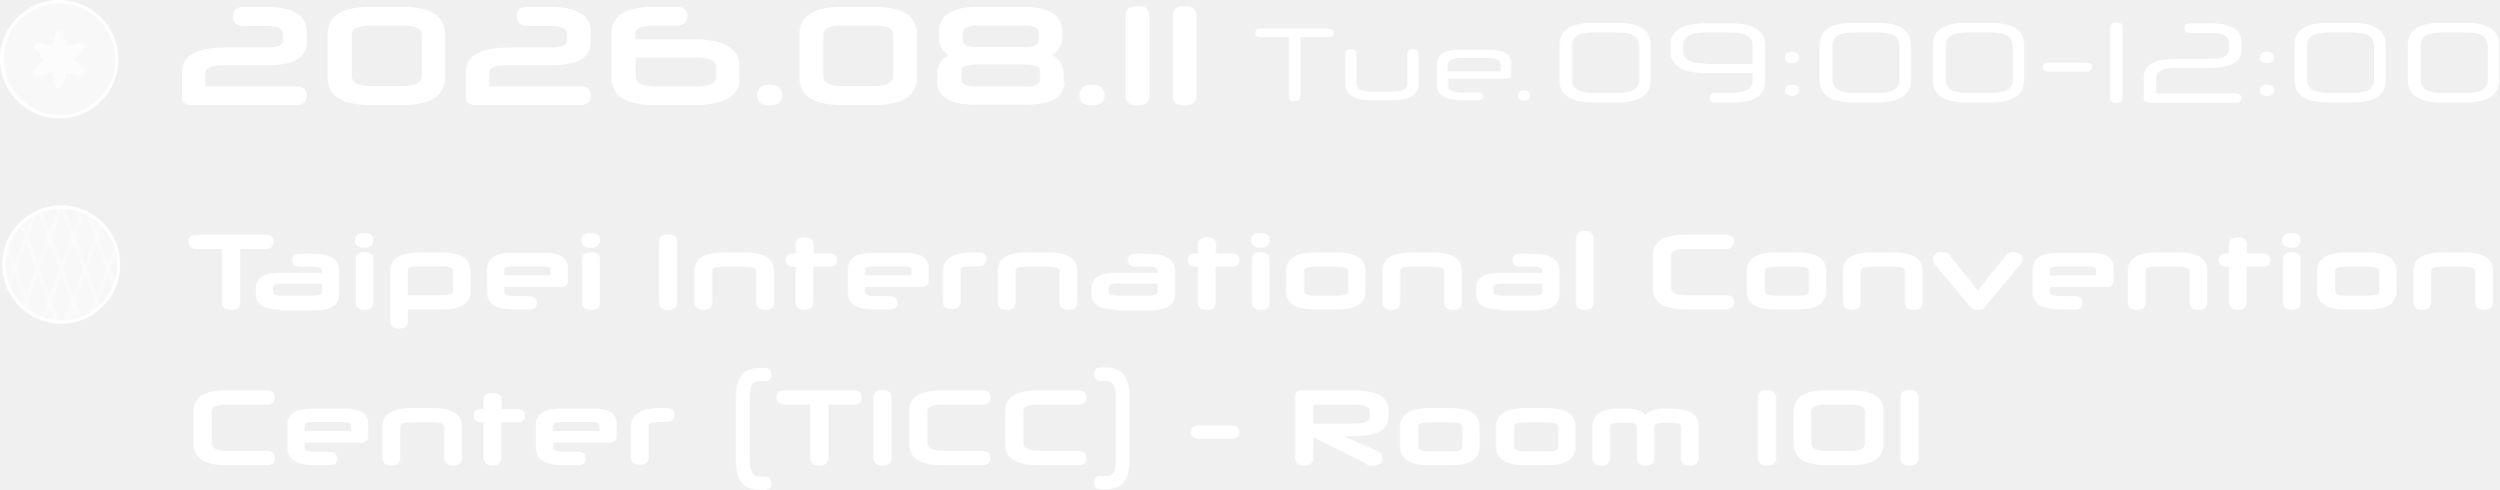
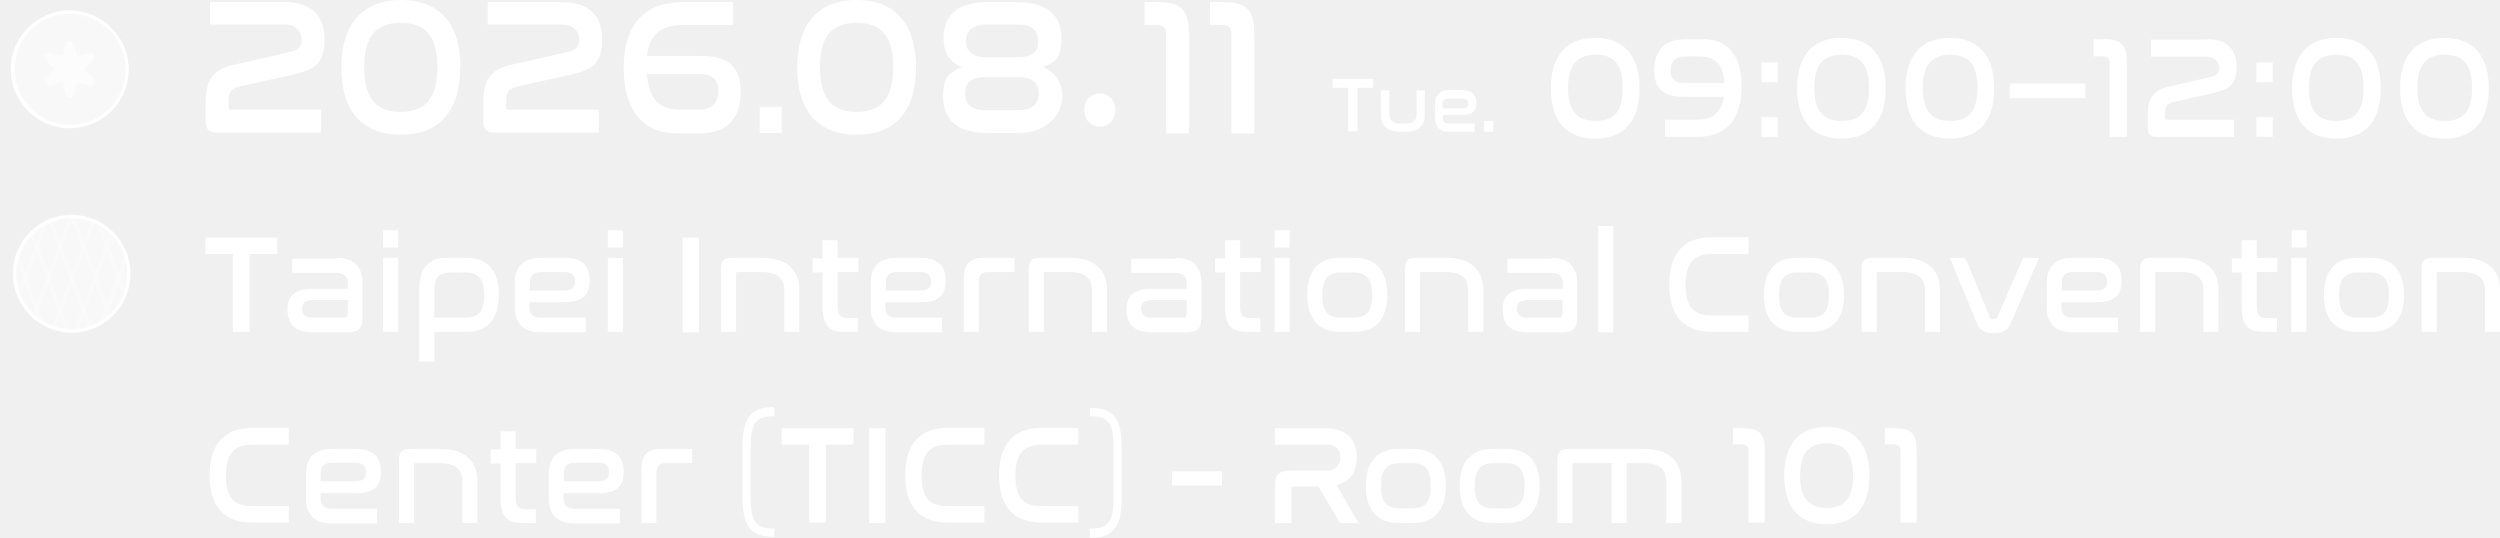
- <svg xmlns="http://www.w3.org/2000/svg" id="_圖層_1" version="1.1" viewBox="0 0 578.3 113.3">
+ <svg xmlns="http://www.w3.org/2000/svg" id="_圖層_1" version="1.1" viewBox="0 0 580.8 124.9">
  <defs>
    <style>
      .st0 {
        fill: none;
      }

      .st1, .st2, .st3 {
-         isolation: isolate;
-       }
- 
-       .st4, .st2, .st3 {
        fill: #fff;
      }

-       .st5, .st3 {
+       .st4, .st3 {
        opacity: .5;
      }

-       .st6 {
+       .st5 {
        clip-path: url(#clippath);
      }

      .st2 {
        opacity: .6;
      }
+ 
+       .st2, .st3 {
+         isolation: isolate;
+       }
    </style>
    <clipPath id="clippath">
-       <path class="st0" d="M14.1,74.9c-7.5,0-13.7-6.1-13.7-13.7s6.1-13.7,13.7-13.7,13.7,6.1,13.7,13.7-6.1,13.7-13.7,13.7Z" />
+       <path class="st0" d="M16.6,77.3c-7.5,0-13.7-6.1-13.7-13.7s6.1-13.7,13.7-13.7,13.7,6.1,13.7,13.7-6.1,13.7-13.7,13.7Z" />
    </clipPath>
  </defs>
-   <path class="st3" d="M13.7,26.9c7.3,0,13.3-5.9,13.3-13.3S21,.4,13.7.4.4,6.3.4,13.7s5.9,13.3,13.3,13.3h0Z" />
-   <path class="st4" d="M13.7,27.4C6.2,27.4,0,21.3,0,13.7S6.3,0,13.7,0s13.7,6.1,13.7,13.7-6.1,13.7-13.7,13.7ZM13.7.8C6.6.8.9,6.6.9,13.7s5.8,12.9,12.9,12.9,12.9-5.8,12.9-12.9S20.8.8,13.7.8Z" />
-   <path class="st3" d="M14.6,7.7l.8,2.9,3-.7c.9-.2,1.6.9.9,1.6l-2.1,2.2,2.1,2.2c.7.7,0,1.8-.9,1.6l-3-.7-.8,2.9c-.3.9-1.6.9-1.8,0l-.8-2.9-3,.7c-.9.2-1.6-.9-.9-1.6l2.1-2.2-2.1-2.2c-.7-.7,0-1.8.9-1.6l3,.7.8-2.9c.3-.9,1.6-.9,1.8,0Z" />
-   <g class="st1">
-     <path class="st4" d="M44.5,24.3c-1.6,0-2.4-.6-2.4-1.7v-5.9c0-3.8,3.3-5.7,10-5.7h9.7c2.5,0,3.7-.6,3.7-1.6v-1.6c0-1.2-1.3-1.8-4-1.8h-5.1c-1.6,0-2.5-.7-2.5-2.2s.8-2.2,2.5-2.2h5.1c6.3,0,9.5,1.9,9.5,5.8v2.4c0,3.6-3.1,5.3-9.4,5.3h-10.2c-2.6,0-3.9.6-3.9,1.9v2.7c0,.2,0,.3.3.3h20.7c1.7,0,2.5.7,2.5,2.1s-.8,2.2-2.5,2.2h-24.2.2Z" />
-     <path class="st4" d="M85.8,24.3c-6.7,0-10-2.1-10-6.4V7.9c0-4.2,3.3-6.3,9.8-6.3h7.6c6.5,0,9.8,2.1,9.8,6.3v10c0,4.3-3.3,6.4-10,6.4h-7.3,0ZM97.6,8c0-1.4-1.4-2.1-4.4-2.1h-7.4c-2.9,0-4.4.7-4.4,2.1v9.6c0,1.5,1.5,2.3,4.4,2.3h7.4c2.9,0,4.4-.8,4.4-2.3v-9.6Z" />
-     <path class="st4" d="M110.2,24.3c-1.6,0-2.4-.6-2.4-1.7v-5.9c0-3.8,3.3-5.7,10-5.7h9.7c2.5,0,3.7-.6,3.7-1.6v-1.6c0-1.2-1.3-1.8-4-1.8h-5.1c-1.6,0-2.5-.7-2.5-2.2s.8-2.2,2.5-2.2h5.1c6.3,0,9.5,1.9,9.5,5.8v2.4c0,3.6-3.1,5.3-9.4,5.3h-10.2c-2.6,0-3.9.6-3.9,1.9v2.7c0,.2,0,.3.3.3h20.7c1.7,0,2.5.7,2.5,2.1s-.8,2.2-2.5,2.2h-24.2.2,0Z" />
-     <path class="st4" d="M171.2,18c0,4.2-3.5,6.3-10.6,6.3h-9.1c-6.7,0-10-2.1-10-6.4V7.7c0-4.1,3.3-6.1,9.8-6.1h5.3c1.6,0,2.5.7,2.5,2.1s-.9,2.2-2.5,2.2h-5.2c-2.9,0-4.4.7-4.4,1.9v1.3h13.5c7.1,0,10.6,2.1,10.6,6.2v2.6h0ZM147.1,13.4v4.3c0,1.5,1.6,2.3,4.9,2.3h9c3.2,0,4.7-.8,4.7-2.2v-2.3c0-1.4-1.6-2.2-4.8-2.2h-13.8,0Z" />
-     <path class="st4" d="M178.1,24.4c-1.9,0-2.9-.8-2.9-2.4s1-2.4,2.9-2.4,2.9.8,2.9,2.4-1,2.4-3,2.4h.1Z" />
-     <path class="st4" d="M195,24.3c-6.7,0-10-2.1-10-6.4V7.9c0-4.2,3.3-6.3,9.8-6.3h7.6c6.5,0,9.8,2.1,9.8,6.3v10c0,4.3-3.3,6.4-10,6.4h-7.3,0ZM206.7,8c0-1.4-1.4-2.1-4.4-2.1h-7.4c-2.9,0-4.4.7-4.4,2.1v9.6c0,1.5,1.5,2.3,4.4,2.3h7.4c2.9,0,4.4-.8,4.4-2.3v-9.6Z" />
-     <path class="st4" d="M246.3,19c0,3.5-2.9,5.2-8.8,5.2h-11.8c-5.8,0-8.8-1.7-8.8-5.2v-2.3c0-1.6.9-3,2.6-4-1.5-.9-2.2-2.2-2.2-3.7v-1.7c0-3.8,3-5.7,9-5.7h10.5c6,0,9,1.9,9,5.7v1.7c0,1.5-.8,2.7-2.3,3.7,1.7,1,2.6,2.4,2.6,4v2.3h.2ZM240.7,16.5c0-1.1-1.1-1.6-3.4-1.6h-11.4c-2.3,0-3.4.5-3.4,1.6v1.9c0,1,1.1,1.6,3.4,1.6h11.4c2.3,0,3.4-.5,3.4-1.6v-1.9ZM240.4,7.6c0-1.1-1.1-1.7-3.4-1.7h-10.8c-2.3,0-3.4.6-3.4,1.7v1.7c0,1,1.1,1.6,3.3,1.6h11c2.2,0,3.3-.5,3.3-1.6v-1.7h0Z" />
-     <path class="st4" d="M252.7,24.4c-1.9,0-2.9-.8-2.9-2.4s1-2.4,2.9-2.4,2.9.8,2.9,2.4-1,2.4-3,2.4h0Z" />
-     <path class="st4" d="M260.5,3.7c0-1.5.9-2.3,2.8-2.3s2.7.8,2.7,2.3v18.4c0,1.5-.9,2.3-2.8,2.3s-2.7-.8-2.7-2.3V3.7Z" />
-     <path class="st4" d="M271.4,3.7c0-1.5.9-2.3,2.8-2.3s2.7.8,2.7,2.3v18.4c0,1.5-.9,2.3-2.8,2.3s-2.7-.8-2.7-2.3V3.7Z" />
-   </g>
-   <g class="st1">
-     <path class="st4" d="M368.7,23.7c-5.2,0-7.8-1.7-7.8-5.1v-8.2c0-3.4,2.5-5.1,7.6-5.1h5.9c5.1,0,7.6,1.7,7.6,5.1v8.2c0,3.4-2.6,5.1-7.8,5.1h-5.6,0ZM379.2,10.4c0-2-1.6-2.9-4.8-2.9h-5.8c-3.2,0-4.8,1-4.8,2.9v8.1c0,2,1.6,3,4.9,3h5.7c3.3,0,4.9-1,4.9-3v-8.1h-.1Z" />
-     <path class="st4" d="M396.9,23.7c-.8,0-1.3-.4-1.3-1.1s.5-1.1,1.3-1.1h3.8c3.2,0,4.9-1,4.9-2.8v-1.8h-10.8c-5.5,0-8.2-1.7-8.2-5v-1.5c0-3.4,2.7-5,8.2-5h5.8c5.2,0,7.9,1.7,7.9,5.2v8.2c0,3.3-2.6,4.9-7.7,4.9h-3.9,0ZM394.7,14.8h10.9v-4.2c0-2.1-1.7-3.1-5.1-3.1h-5.8c-3.5,0-5.2,1-5.2,2.9v1.4c0,2,1.8,2.9,5.3,2.9h0Z" />
-     <path class="st4" d="M414.7,14.6c-1,0-1.6-.4-1.6-1.3s.5-1.3,1.6-1.3,1.6.4,1.6,1.3-.5,1.3-1.6,1.3ZM414.7,22.2c-1,0-1.6-.4-1.6-1.3s.5-1.3,1.6-1.3,1.6.4,1.6,1.3-.5,1.3-1.6,1.3Z" />
-     <path class="st4" d="M428.9,23.7c-5.2,0-7.8-1.7-7.8-5.1v-8.2c0-3.4,2.5-5.1,7.6-5.1h5.9c5.1,0,7.6,1.7,7.6,5.1v8.2c0,3.4-2.6,5.1-7.8,5.1h-5.6,0ZM439.5,10.4c0-2-1.6-2.9-4.8-2.9h-5.8c-3.2,0-4.8,1-4.8,2.9v8.1c0,2,1.6,3,4.9,3h5.7c3.3,0,4.9-1,4.9-3v-8.1h-.1Z" />
-     <path class="st4" d="M455.1,23.7c-5.2,0-7.8-1.7-7.8-5.1v-8.2c0-3.4,2.5-5.1,7.6-5.1h5.9c5.1,0,7.6,1.7,7.6,5.1v8.2c0,3.4-2.6,5.1-7.8,5.1h-5.6,0ZM465.7,10.4c0-2-1.6-2.9-4.8-2.9h-5.8c-3.2,0-4.8,1-4.8,2.9v8.1c0,2,1.6,3,4.9,3h5.7c3.3,0,4.9-1,4.9-3v-8.1h-.1Z" />
-     <path class="st4" d="M474,16.6c-.8,0-1.3-.4-1.3-1.1s.5-1,1.3-1h8.8c.9,0,1.3.3,1.3,1s-.5,1.1-1.3,1.1h-8.8Z" />
-     <path class="st4" d="M488.3,6.3c0-.7.5-1.1,1.5-1.1s1.4.4,1.4,1.1v16.4c0,.7-.5,1.1-1.5,1.1s-1.4-.4-1.4-1.1V6.3Z" />
-     <path class="st4" d="M497.4,23.7c-.9,0-1.3-.3-1.3-.9v-5c0-2.8,2.5-4.2,7.5-4.2h7.9c2.9,0,4.3-.7,4.3-2.1v-1.7c0-1.5-1.5-2.2-4.4-2.2h-4.6c-.9,0-1.3-.4-1.3-1.1s.5-1.1,1.3-1.1h4.6c4.8,0,7.3,1.4,7.3,4.2v2c0,2.7-2.4,4.1-7.2,4.1h-8.1c-2.9,0-4.4.7-4.4,2.2v3.5c0,.1,0,.2.2.2h18.1c.9,0,1.4.4,1.4,1.1s-.5,1.1-1.4,1.1h-19.9,0Z" />
-     <path class="st4" d="M524.6,14.6c-1,0-1.6-.4-1.6-1.3s.5-1.3,1.6-1.3,1.6.4,1.6,1.3-.5,1.3-1.6,1.3ZM524.6,22.2c-1,0-1.6-.4-1.6-1.3s.5-1.3,1.6-1.3,1.6.4,1.6,1.3-.5,1.3-1.6,1.3Z" />
-     <path class="st4" d="M538.8,23.7c-5.2,0-7.8-1.7-7.8-5.1v-8.2c0-3.4,2.5-5.1,7.6-5.1h5.9c5.1,0,7.6,1.7,7.6,5.1v8.2c0,3.4-2.6,5.1-7.8,5.1h-5.6,0ZM549.3,10.4c0-2-1.6-2.9-4.8-2.9h-5.8c-3.2,0-4.8,1-4.8,2.9v8.1c0,2,1.6,3,4.9,3h5.7c3.3,0,4.9-1,4.9-3v-8.1h-.1Z" />
-     <path class="st4" d="M565,23.7c-5.2,0-7.8-1.7-7.8-5.1v-8.2c0-3.4,2.5-5.1,7.6-5.1h5.9c5.1,0,7.6,1.7,7.6,5.1v8.2c0,3.4-2.6,5.1-7.8,5.1h-5.6,0ZM575.6,10.4c0-2-1.6-2.9-4.8-2.9h-5.8c-3.2,0-4.8,1-4.8,2.9v8.1c0,2,1.6,3,4.9,3h5.7c3.3,0,4.9-1,4.9-3v-8.1h-.1Z" />
-   </g>
-   <g class="st6">
+   <path class="st3" d="M16.2,29.3c7.3,0,13.3-5.9,13.3-13.3S23.5,2.8,16.2,2.8,2.9,8.7,2.9,16.1s5.9,13.3,13.3,13.3h0Z" />
+   <path class="st1" d="M16.2,29.8c-7.5,0-13.7-6.1-13.7-13.7S8.8,2.4,16.2,2.4s13.7,6.1,13.7,13.7-6.1,13.7-13.7,13.7ZM16.2,3.2c-7.1,0-12.8,5.8-12.8,12.9s5.8,12.9,12.9,12.9,12.9-5.8,12.9-12.9S23.3,3.2,16.2,3.2Z" />
+   <path class="st3" d="M17.1,10.1l.8,2.9,3-.7c.9-.2,1.6.9.9,1.6l-2.1,2.2,2.1,2.2c.7.7,0,1.8-.9,1.6l-3-.7-.8,2.9c-.3.9-1.6.9-1.8,0l-.8-2.9-3,.7c-.9.2-1.6-.9-.9-1.6l2.1-2.2-2.1-2.2c-.7-.7,0-1.8.9-1.6l3,.7.8-2.9c.3-.9,1.6-.9,1.8,0Z" />
+   <g class="st5">
    <g>
-       <path class="st3" d="M14.2,74.5c7.3,0,13.3-5.9,13.3-13.3s-5.9-13.3-13.3-13.3S.9,53.8.9,61.2s5.9,13.3,13.3,13.3Z" />
-       <g class="st5">
-         <path class="st2" d="M8.4,47.2l-10.9,29.7.8.3,10.9-29.7s-.8-.3-.8-.3Z" />
-         <path class="st2" d="M13.8,47.2l-10.9,29.7.8.3,10.9-29.7s-.8-.3-.8-.3Z" />
-         <path class="st2" d="M19.3,47.2l-10.9,29.7.8.3,10.9-29.7s-.8-.3-.8-.3Z" />
-         <path class="st2" d="M24.7,47.2l-10.9,29.7.8.3,10.9-29.7s-.8-.3-.8-.3Z" />
-         <path class="st2" d="M30.1,47.2l-10.9,29.7.8.3,10.9-29.7s-.8-.3-.8-.3Z" />
-         <path class="st2" d="M20,47.2l-.8.3,10.9,29.7.8-.3s-10.9-29.7-10.9-29.7Z" />
-         <path class="st2" d="M14.6,47.2l-.8.3,10.9,29.7.8-.3s-10.9-29.7-10.9-29.7Z" />
-         <path class="st2" d="M9.1,47.2l-.8.3,10.9,29.7.8-.3s-10.9-29.7-10.9-29.7Z" />
-         <path class="st2" d="M3.7,47.2l-.8.3,10.9,29.7.8-.3S3.7,47.2,3.7,47.2Z" />
-         <path class="st2" d="M-1.7,47.2l-.8.3,10.9,29.7.8-.3L-1.7,47.2Z" />
+       <path class="st3" d="M16.7,76.9c7.3,0,13.3-5.9,13.3-13.3s-5.9-13.3-13.3-13.3-13.3,5.9-13.3,13.3,5.9,13.3,13.3,13.3Z" />
+       <g class="st4">
+         <path class="st2" d="M10.9,49.6L0,79.3l.8.3,10.9-29.7s-.8-.3-.8-.3Z" />
+         <path class="st2" d="M16.3,49.6l-10.9,29.7.8.3,10.9-29.7s-.8-.3-.8-.3Z" />
+         <path class="st2" d="M21.8,49.6l-10.9,29.7.8.3,10.9-29.7s-.8-.3-.8-.3Z" />
+         <path class="st2" d="M27.2,49.6l-10.9,29.7.8.3,10.9-29.7s-.8-.3-.8-.3Z" />
+         <path class="st2" d="M32.6,49.6l-10.9,29.7.8.3,10.9-29.7s-.8-.3-.8-.3Z" />
+         <path class="st2" d="M22.5,49.6l-.8.3,10.9,29.7.8-.3s-10.9-29.7-10.9-29.7Z" />
+         <path class="st2" d="M17.1,49.6l-.8.3,10.9,29.7.8-.3s-10.9-29.7-10.9-29.7Z" />
+         <path class="st2" d="M11.6,49.6l-.8.3,10.9,29.7.8-.3s-10.9-29.7-10.9-29.7Z" />
+         <path class="st2" d="M6.2,49.6l-.8.3,10.9,29.7.8-.3s-10.9-29.7-10.9-29.7Z" />
+         <path class="st2" d="M.8,49.6l-.8.3,10.9,29.7.8-.3L.8,49.6Z" />
      </g>
-       <path class="st4" d="M14.2,74.9c-7.5,0-13.7-6.1-13.7-13.7s6.1-13.7,13.7-13.7,13.7,6.1,13.7,13.7-6.1,13.7-13.7,13.7ZM14.2,48.3c-7.1,0-12.9,5.8-12.9,12.9s5.8,12.9,12.9,12.9,12.9-5.8,12.9-12.9-5.8-12.9-12.9-12.9Z" />
+       <path class="st1" d="M16.7,77.3c-7.5,0-13.7-6.1-13.7-13.7s6.1-13.7,13.7-13.7,13.7,6.1,13.7,13.7-6.1,13.7-13.7,13.7ZM16.7,50.7c-7.1,0-12.9,5.8-12.9,12.9s5.8,12.9,12.9,12.9,12.9-5.8,12.9-12.9-5.8-12.9-12.9-12.9Z" />
    </g>
  </g>
-   <g class="st1">
-     <g class="st1">
-       <path class="st4" d="M51.3,57.6h-5.8c-1.2,0-1.9-.6-1.9-1.7s.6-1.6,1.9-1.6h15.9c1.3,0,1.9.5,1.9,1.6s-.6,1.7-1.9,1.7h-5.8v12.4c0,1.1-.7,1.7-2.1,1.7s-2.1-.6-2.1-1.7v-12.4Z" />
-       <path class="st4" d="M64.7,71.6c-3.7,0-5.5-1.2-5.5-3.5v-1.5c0-2.3,1.8-3.5,5.5-3.5h9.8v-.5c0-.6-.7-.9-2.2-.9h-2.8c-1.2,0-1.9-.5-1.9-1.5s.6-1.5,1.9-1.5h2.8c4.1,0,6.2,1.3,6.2,4v5.3c0,2.5-1.9,3.8-5.7,3.8h-8.1ZM74.5,67.6v-2h-9.3c-1.3,0-2,.3-2,.8v1.2c0,.5.7.8,2,.8h7.3c1.4,0,2-.3,2-.8Z" />
-       <path class="st4" d="M84.3,57.3c-1.4,0-2.2-.6-2.2-1.7s.7-1.7,2.2-1.7,2.1.6,2.1,1.7-.7,1.7-2.1,1.7ZM82.3,60c0-1.1.7-1.7,2-1.7s2.1.6,2.1,1.7v10c0,1.1-.7,1.7-2,1.7s-2.1-.6-2.1-1.7v-10Z" />
-       <path class="st4" d="M94.4,71.6v2.7c0,1.1-.7,1.7-2.1,1.7s-2-.6-2-1.7v-11.6c0-2.8,2.2-4.3,6.7-4.3h5.2c4.5,0,6.7,1.4,6.7,4.3v4.6c0,2.9-2.2,4.3-6.7,4.3h-7.8ZM94.4,68.3h8c1.6,0,2.4-.3,2.4-1v-4.7c0-.6-.8-1-2.4-1h-5.6c-1.6,0-2.4.3-2.4,1v5.6Z" />
-       <path class="st4" d="M116.7,66.3v1.3c0,.6.8.9,2.3.9h3.3c1.3,0,1.9.5,1.9,1.6s-.6,1.5-1.9,1.5h-3.3c-4.2,0-6.3-1.3-6.3-4v-5.3c0-2.5,1.9-3.8,5.7-3.8h7.5c3.7,0,5.5,1.1,5.5,3.5v3c0,.9-.6,1.4-1.7,1.4h-13.1ZM116.7,63.7h10.5c.2,0,.2,0,.2-.2v-1c0-.6-.6-.9-2-.9h-6.7c-1.3,0-2,.3-2,.9v1.2Z" />
-       <path class="st4" d="M136.7,57.3c-1.4,0-2.2-.6-2.2-1.7s.7-1.7,2.2-1.7,2.1.6,2.1,1.7-.7,1.7-2.1,1.7ZM134.7,60c0-1.1.7-1.7,2-1.7s2.1.6,2.1,1.7v10c0,1.1-.7,1.7-2,1.7s-2.1-.6-2.1-1.7v-10Z" />
-       <path class="st4" d="M152.5,55.9c0-1.1.7-1.7,2.1-1.7s2.1.6,2.1,1.7v14.1c0,1.1-.7,1.7-2.1,1.7s-2.1-.6-2.1-1.7v-14.1Z" />
-       <path class="st4" d="M175,62.7c0-.6-.8-1-2.4-1h-5.4c-1.6,0-2.4.3-2.4,1v7.3c0,1.1-.7,1.7-2,1.7s-2.1-.6-2.1-1.7v-7.3c0-2.9,2.2-4.3,6.7-4.3h5c4.5,0,6.7,1.4,6.7,4.3v7.3c0,1.1-.7,1.7-2,1.7s-2.1-.6-2.1-1.7v-7.3Z" />
-       <path class="st4" d="M188.2,61.7v8.3c0,1.1-.7,1.7-2,1.7s-2.1-.6-2.1-1.7v-8.3h-.4c-1.2,0-1.9-.5-1.9-1.5s.6-1.6,1.9-1.6h.4v-2c0-1.1.7-1.7,2.1-1.7s2.1.6,2.1,1.7v2h3.5c1.2,0,1.9.5,1.9,1.6s-.6,1.5-1.9,1.5h-3.5Z" />
-       <path class="st4" d="M200.2,66.3v1.3c0,.6.8.9,2.3.9h3.3c1.3,0,1.9.5,1.9,1.6s-.6,1.5-1.9,1.5h-3.3c-4.2,0-6.3-1.3-6.3-4v-5.3c0-2.5,1.9-3.8,5.7-3.8h7.5c3.7,0,5.5,1.1,5.5,3.5v3c0,.9-.6,1.4-1.7,1.4h-13.1ZM200.2,63.7h10.5c.2,0,.2,0,.2-.2v-1c0-.6-.6-.9-2-.9h-6.7c-1.3,0-2,.3-2,.9v1.2Z" />
-       <path class="st4" d="M218.2,62.7c0-2.8,2.2-4.3,6.7-4.3h1.4c1.3,0,2,.5,2,1.6s-.6,1.6-2,1.6h-1.6c-1.6,0-2.4.3-2.4.9v7.3c0,1.1-.7,1.7-2.1,1.7s-2-.6-2-1.7v-7.3Z" />
-       <path class="st4" d="M245.2,62.7c0-.6-.8-1-2.4-1h-5.4c-1.6,0-2.4.3-2.4,1v7.3c0,1.1-.7,1.7-2,1.7s-2.1-.6-2.1-1.7v-7.3c0-2.9,2.2-4.3,6.7-4.3h5c4.5,0,6.7,1.4,6.7,4.3v7.3c0,1.1-.7,1.7-2,1.7s-2.1-.6-2.1-1.7v-7.3Z" />
-       <path class="st4" d="M258.1,71.6c-3.7,0-5.5-1.2-5.5-3.5v-1.5c0-2.3,1.8-3.5,5.5-3.5h9.8v-.5c0-.6-.7-.9-2.2-.9h-2.8c-1.2,0-1.9-.5-1.9-1.5s.6-1.5,1.9-1.5h2.8c4.1,0,6.2,1.3,6.2,4v5.3c0,2.5-1.9,3.8-5.7,3.8h-8.1ZM267.9,67.6v-2h-9.3c-1.3,0-2,.3-2,.8v1.2c0,.5.7.8,2,.8h7.3c1.4,0,2-.3,2-.8Z" />
-       <path class="st4" d="M281.3,61.7v8.3c0,1.1-.7,1.7-2,1.7s-2.1-.6-2.1-1.7v-8.3h-.4c-1.2,0-1.9-.5-1.9-1.5s.6-1.6,1.9-1.6h.4v-2c0-1.1.7-1.7,2.1-1.7s2.1.6,2.1,1.7v2h3.5c1.2,0,1.9.5,1.9,1.6s-.6,1.5-1.9,1.5h-3.5Z" />
-       <path class="st4" d="M291.7,57.3c-1.4,0-2.2-.6-2.2-1.7s.7-1.7,2.2-1.7,2.1.6,2.1,1.7-.7,1.7-2.1,1.7ZM289.7,60c0-1.1.7-1.7,2-1.7s2.1.6,2.1,1.7v10c0,1.1-.7,1.7-2,1.7s-2.1-.6-2.1-1.7v-10Z" />
-       <path class="st4" d="M304.3,71.6c-4.5,0-6.7-1.4-6.7-4.3v-4.6c0-2.8,2.2-4.3,6.7-4.3h5c4.5,0,6.7,1.4,6.7,4.3v4.6c0,2.9-2.2,4.3-6.7,4.3h-5ZM312,62.7c0-.6-.8-1-2.4-1h-5.4c-1.6,0-2.4.3-2.4,1v4.7c0,.6.8,1,2.4,1h5.4c1.6,0,2.4-.3,2.4-1v-4.7Z" />
-       <path class="st4" d="M334.2,62.7c0-.6-.8-1-2.4-1h-5.4c-1.6,0-2.4.3-2.4,1v7.3c0,1.1-.7,1.7-2,1.7s-2.1-.6-2.1-1.7v-7.3c0-2.9,2.2-4.3,6.7-4.3h5c4.5,0,6.7,1.4,6.7,4.3v7.3c0,1.1-.7,1.7-2,1.7s-2.1-.6-2.1-1.7v-7.3Z" />
-       <path class="st4" d="M347.1,71.6c-3.7,0-5.5-1.2-5.5-3.5v-1.5c0-2.3,1.8-3.5,5.5-3.5h9.8v-.5c0-.6-.7-.9-2.2-.9h-2.8c-1.2,0-1.9-.5-1.9-1.5s.6-1.5,1.9-1.5h2.8c4.1,0,6.2,1.3,6.2,4v5.3c0,2.5-1.9,3.8-5.7,3.8h-8.1ZM356.9,67.6v-2h-9.3c-1.3,0-2,.3-2,.8v1.2c0,.5.7.8,2,.8h7.3c1.4,0,2-.3,2-.8Z" />
-       <path class="st4" d="M364.7,55.1c0-1.1.7-1.7,2-1.7s2.1.6,2.1,1.7v14.9c0,1.1-.7,1.7-2,1.7s-2.1-.6-2.1-1.7v-14.9Z" />
-       <path class="st4" d="M390.1,71.6c-5.1,0-7.6-1.6-7.6-4.9v-7.7c0-3.1,2.5-4.7,7.5-4.7h9.4c1.2,0,1.9.5,1.9,1.6s-.7,1.7-1.9,1.7h-9.3c-2.2,0-3.4.5-3.4,1.5v7.5c0,1.1,1.2,1.7,3.7,1.7h9c1.2,0,1.9.5,1.9,1.6s-.7,1.7-1.9,1.7h-9.3Z" />
-       <path class="st4" d="M410.9,71.6c-4.5,0-6.7-1.4-6.7-4.3v-4.6c0-2.8,2.2-4.3,6.7-4.3h5c4.5,0,6.7,1.4,6.7,4.3v4.6c0,2.9-2.2,4.3-6.7,4.3h-5ZM418.6,62.7c0-.6-.8-1-2.4-1h-5.4c-1.6,0-2.4.3-2.4,1v4.7c0,.6.8,1,2.4,1h5.4c1.6,0,2.4-.3,2.4-1v-4.7Z" />
-       <path class="st4" d="M440.8,62.7c0-.6-.8-1-2.4-1h-5.4c-1.6,0-2.4.3-2.4,1v7.3c0,1.1-.7,1.7-2,1.7s-2.1-.6-2.1-1.7v-7.3c0-2.9,2.2-4.3,6.7-4.3h5c4.5,0,6.7,1.4,6.7,4.3v7.3c0,1.1-.7,1.7-2,1.7s-2.1-.6-2.1-1.7v-7.3Z" />
-       <path class="st4" d="M459.6,70.8c-.6.8-1.1.9-1.9.9s-1.3-.2-1.9-.9l-8-9.6c-.5-.5-.5-.9-.5-1.3,0-1.1.8-1.6,2.1-1.6s1.5.3,1.9.9l6.4,8,6.4-8c.5-.6.9-.9,1.9-.9s2.1.5,2.1,1.6-.1.7-.6,1.3l-8,9.6Z" />
-       <path class="st4" d="M474.4,66.3v1.3c0,.6.8.9,2.3.9h3.3c1.3,0,1.9.5,1.9,1.6s-.6,1.5-1.9,1.5h-3.3c-4.2,0-6.3-1.3-6.3-4v-5.3c0-2.5,1.9-3.8,5.7-3.8h7.5c3.7,0,5.5,1.1,5.5,3.5v3c0,.9-.6,1.4-1.7,1.4h-13.1ZM474.4,63.7h10.5c.2,0,.2,0,.2-.2v-1c0-.6-.7-.9-2-.9h-6.7c-1.4,0-2,.3-2,.9v1.2Z" />
-       <path class="st4" d="M506.7,62.7c0-.6-.8-1-2.4-1h-5.4c-1.6,0-2.4.3-2.4,1v7.3c0,1.1-.7,1.7-2,1.7s-2.1-.6-2.1-1.7v-7.3c0-2.9,2.2-4.3,6.7-4.3h5c4.5,0,6.7,1.4,6.7,4.3v7.3c0,1.1-.7,1.7-2,1.7s-2.1-.6-2.1-1.7v-7.3Z" />
-       <path class="st4" d="M519.9,61.7v8.3c0,1.1-.7,1.7-2,1.7s-2.1-.6-2.1-1.7v-8.3h-.5c-1.2,0-1.9-.5-1.9-1.5s.7-1.6,1.9-1.6h.5v-2c0-1.1.7-1.7,2.1-1.7s2.1.6,2.1,1.7v2h3.5c1.2,0,1.9.5,1.9,1.6s-.6,1.5-1.9,1.5h-3.5Z" />
-       <path class="st4" d="M530.3,57.3c-1.4,0-2.2-.6-2.2-1.7s.7-1.7,2.2-1.7,2.1.6,2.1,1.7-.7,1.7-2.1,1.7ZM528.3,60c0-1.1.7-1.7,2-1.7s2.1.6,2.1,1.7v10c0,1.1-.7,1.7-2,1.7s-2.1-.6-2.1-1.7v-10Z" />
-       <path class="st4" d="M542.9,71.6c-4.5,0-6.7-1.4-6.7-4.3v-4.6c0-2.8,2.2-4.3,6.7-4.3h5c4.5,0,6.7,1.4,6.7,4.3v4.6c0,2.9-2.2,4.3-6.7,4.3h-5ZM550.6,62.7c0-.6-.8-1-2.4-1h-5.4c-1.6,0-2.4.3-2.4,1v4.7c0,.6.8,1,2.4,1h5.4c1.6,0,2.4-.3,2.4-1v-4.7Z" />
-       <path class="st4" d="M572.8,62.7c0-.6-.8-1-2.4-1h-5.4c-1.6,0-2.4.3-2.4,1v7.3c0,1.1-.7,1.7-2,1.7s-2.1-.6-2.1-1.7v-7.3c0-2.9,2.2-4.3,6.7-4.3h5c4.5,0,6.7,1.4,6.7,4.3v7.3c0,1.1-.7,1.7-2,1.7s-2.1-.6-2.1-1.7v-7.3Z" />
-     </g>
-     <g class="st1">
-       <path class="st4" d="M52.4,107.6c-5.1,0-7.6-1.6-7.6-4.9v-7.7c0-3.1,2.5-4.7,7.5-4.7h9.4c1.2,0,1.9.5,1.9,1.6s-.6,1.7-1.9,1.7h-9.3c-2.2,0-3.4.5-3.4,1.5v7.5c0,1.1,1.2,1.7,3.7,1.7h9c1.2,0,1.9.5,1.9,1.6s-.6,1.7-1.9,1.7h-9.3Z" />
-       <path class="st4" d="M70.5,102.3v1.3c0,.6.8.9,2.3.9h3.3c1.3,0,1.9.5,1.9,1.6s-.6,1.5-1.9,1.5h-3.3c-4.2,0-6.3-1.3-6.3-4v-5.3c0-2.5,1.9-3.8,5.7-3.8h7.5c3.7,0,5.5,1.1,5.5,3.5v3c0,.9-.6,1.4-1.7,1.4h-13.1ZM70.5,99.7h10.5c.2,0,.2,0,.2-.2v-1c0-.6-.6-.9-2-.9h-6.7c-1.3,0-2,.3-2,.9v1.2Z" />
-       <path class="st4" d="M102.8,98.7c0-.6-.8-1-2.4-1h-5.4c-1.6,0-2.4.3-2.4,1v7.3c0,1.1-.7,1.7-2,1.7s-2.1-.6-2.1-1.7v-7.3c0-2.9,2.2-4.3,6.7-4.3h5c4.5,0,6.7,1.4,6.7,4.3v7.3c0,1.1-.7,1.7-2,1.7s-2.1-.6-2.1-1.7v-7.3Z" />
-       <path class="st4" d="M116,97.7v8.3c0,1.1-.7,1.7-2,1.7s-2.1-.6-2.1-1.7v-8.3h-.4c-1.2,0-1.9-.5-1.9-1.5s.6-1.6,1.9-1.6h.4v-2c0-1.1.7-1.7,2.1-1.7s2.1.6,2.1,1.7v2h3.5c1.2,0,1.9.5,1.9,1.6s-.6,1.5-1.9,1.5h-3.5Z" />
-       <path class="st4" d="M128,102.3v1.3c0,.6.8.9,2.3.9h3.3c1.3,0,1.9.5,1.9,1.6s-.6,1.5-1.9,1.5h-3.3c-4.2,0-6.3-1.3-6.3-4v-5.3c0-2.5,1.9-3.8,5.7-3.8h7.5c3.7,0,5.5,1.1,5.5,3.5v3c0,.9-.6,1.4-1.7,1.4h-13.1ZM128,99.7h10.5c.2,0,.2,0,.2-.2v-1c0-.6-.6-.9-2-.9h-6.7c-1.3,0-2,.3-2,.9v1.2Z" />
-       <path class="st4" d="M146,98.7c0-2.8,2.2-4.3,6.7-4.3h1.4c1.3,0,2,.5,2,1.6s-.6,1.6-2,1.6h-1.6c-1.6,0-2.4.3-2.4.9v7.3c0,1.1-.7,1.7-2.1,1.7s-2-.6-2-1.7v-7.3Z" />
-       <path class="st4" d="M175.7,113.3c-3.6,0-5.4-2.2-5.4-6.7v-14.8c0-4.5,1.8-6.7,5.4-6.7h1.2c1,0,1.6.5,1.6,1.5s-.5,1.6-1.6,1.6h-1.4c-1.3,0-2,1.2-2,3.5v15c0,2.3.7,3.5,2,3.5h1.4c1,0,1.6.5,1.6,1.6s-.5,1.5-1.6,1.5h-1.2Z" />
-       <path class="st4" d="M187.4,93.6h-5.8c-1.2,0-1.9-.6-1.9-1.7s.6-1.6,1.9-1.6h15.9c1.3,0,1.9.5,1.9,1.6s-.6,1.7-1.9,1.7h-5.8v12.4c0,1.1-.7,1.7-2.1,1.7s-2.1-.6-2.1-1.7v-12.4Z" />
-       <path class="st4" d="M202.1,91.9c0-1.1.7-1.7,2.1-1.7s2.1.6,2.1,1.7v14.1c0,1.1-.7,1.7-2.1,1.7s-2.1-.6-2.1-1.7v-14.1Z" />
-       <path class="st4" d="M218,107.6c-5.1,0-7.6-1.6-7.6-4.9v-7.7c0-3.1,2.5-4.7,7.5-4.7h9.4c1.2,0,1.9.5,1.9,1.6s-.6,1.7-1.9,1.7h-9.3c-2.2,0-3.4.5-3.4,1.5v7.5c0,1.1,1.2,1.7,3.7,1.7h9c1.2,0,1.9.5,1.9,1.6s-.6,1.7-1.9,1.7h-9.3Z" />
-       <path class="st4" d="M240.2,107.6c-5.1,0-7.6-1.6-7.6-4.9v-7.7c0-3.1,2.5-4.7,7.5-4.7h9.4c1.2,0,1.9.5,1.9,1.6s-.6,1.7-1.9,1.7h-9.3c-2.2,0-3.4.5-3.4,1.5v7.5c0,1.1,1.2,1.7,3.7,1.7h9c1.2,0,1.9.5,1.9,1.6s-.6,1.7-1.9,1.7h-9.3Z" />
-       <path class="st4" d="M256,85c3.6,0,5.4,2.2,5.4,6.7v14.8c0,4.5-1.8,6.7-5.4,6.7h-1.2c-1,0-1.6-.5-1.6-1.5s.5-1.6,1.6-1.6h1.4c1.3,0,2-1.2,2-3.5v-15c0-2.3-.7-3.5-2-3.5h-1.4c-1,0-1.6-.5-1.6-1.6s.5-1.5,1.6-1.5h1.2Z" />
-       <path class="st4" d="M277.5,101.5c-1.2,0-1.9-.5-1.9-1.6s.6-1.5,1.9-1.5h7.4c1.2,0,1.9.5,1.9,1.5s-.6,1.6-1.9,1.6h-7.4Z" />
-       <path class="st4" d="M303.9,101.3v4.7c0,1.1-.7,1.7-2.1,1.7s-2.1-.6-2.1-1.7v-14.4c0-.9.6-1.3,1.7-1.3h11.8c5.4,0,8.1,1.5,8.1,4.6v1.6c0,3-2.7,4.4-8.1,4.4h-2.3l7.8,3.4c.8.4,1.2.8,1.2,1.6,0,1.2-.8,1.8-2.2,1.8s-.9,0-1.6-.5l-12.1-6ZM303.9,98h9.4c2.4,0,3.7-.5,3.7-1.5v-1.4c0-1-1.2-1.5-3.7-1.5h-9.2c-.1,0-.2,0-.2.2v4.1Z" />
-       <path class="st4" d="M330.7,107.6c-4.5,0-6.7-1.4-6.7-4.3v-4.6c0-2.8,2.2-4.3,6.7-4.3h5c4.5,0,6.7,1.4,6.7,4.3v4.6c0,2.9-2.2,4.3-6.7,4.3h-5ZM338.4,98.7c0-.6-.8-1-2.4-1h-5.4c-1.6,0-2.4.3-2.4,1v4.7c0,.6.8,1,2.4,1h5.4c1.6,0,2.4-.3,2.4-1v-4.7Z" />
-       <path class="st4" d="M352.9,107.6c-4.5,0-6.7-1.4-6.7-4.3v-4.6c0-2.8,2.2-4.3,6.7-4.3h5c4.5,0,6.7,1.4,6.7,4.3v4.6c0,2.9-2.2,4.3-6.7,4.3h-5ZM360.6,98.7c0-.6-.8-1-2.4-1h-5.4c-1.6,0-2.4.3-2.4,1v4.7c0,.6.8,1,2.4,1h5.4c1.6,0,2.4-.3,2.4-1v-4.7Z" />
-       <path class="st4" d="M389,98.7c0-.6-.7-.9-2.1-.9h-1.9c-1.5,0-2.2.3-2.2.9v7.3c0,1.1-.7,1.7-2,1.7s-2-.6-2-1.7v-7.3c0-.6-.7-.9-2.2-.9h-1.9c-1.4,0-2.1.3-2.1.9v7.3c0,1.1-.7,1.7-2,1.7s-2.1-.6-2.1-1.7v-7.3c0-2.8,2.1-4.2,6.4-4.2h1.9c1.5,0,2.9.5,4,1.4,1.1-.9,2.4-1.4,4-1.4h1.9c4.3,0,6.4,1.4,6.4,4.2v7.3c0,1.1-.7,1.7-2.1,1.7s-2-.6-2-1.7v-7.3Z" />
-       <path class="st4" d="M406.8,91.9c0-1.1.7-1.7,2.1-1.7s2.1.6,2.1,1.7v14.1c0,1.1-.7,1.7-2.1,1.7s-2.1-.6-2.1-1.7v-14.1Z" />
-       <path class="st4" d="M422.7,107.6c-5.1,0-7.6-1.6-7.6-4.9v-7.6c0-3.2,2.5-4.8,7.5-4.8h5.8c5,0,7.5,1.6,7.5,4.8v7.6c0,3.2-2.5,4.9-7.6,4.9h-5.6ZM431.6,95.2c0-1-1.1-1.6-3.3-1.6h-5.7c-2.2,0-3.4.5-3.4,1.6v7.4c0,1.1,1.1,1.7,3.4,1.7h5.7c2.2,0,3.3-.6,3.3-1.7v-7.4Z" />
-       <path class="st4" d="M439.8,91.9c0-1.1.7-1.7,2.1-1.7s2.1.6,2.1,1.7v14.1c0,1.1-.7,1.7-2.1,1.7s-2.1-.6-2.1-1.7v-14.1Z" />
-     </g>
+   <g>
+     <path class="st1" d="M66.2.5c5.9,0,9.2,3,9.2,8.6s-2.2,7-7.1,8.2l-12.7,2.8c-2.1.5-2.5,1.6-2.5,3.3v1.5c0,.5.2.6.6.6h20.9v5.3h-24.3c-1.7,0-2.5-.8-2.5-2.5v-4.6c0-5,1.5-7.6,6.7-8.7l12.8-2.9c2.2-.5,2.8-1.5,2.8-3s-1.3-3.4-3.7-3.4h-17.6V.5s17.4,0,17.4,0Z" />
+     <path class="st1" d="M106.9,15.7c0,10.2-4.9,15.6-13.8,15.6s-13.8-5.5-13.8-15.6S84.3,0,93.2,0s13.8,5.5,13.8,15.7h0ZM84.6,15.6c0,7,2.6,10.4,8.5,10.4s8.5-3.4,8.5-10.4-2.6-10.3-8.5-10.3-8.5,3.4-8.5,10.3Z" />
+     <path class="st1" d="M130.7.5c5.9,0,9.2,3,9.2,8.6s-2.2,7-7.1,8.2l-12.7,2.8c-2.1.5-2.5,1.6-2.5,3.3v1.5c0,.5.2.6.6.6h20.9v5.3h-24.3c-1.7,0-2.5-.8-2.5-2.5v-4.6c0-5,1.5-7.6,6.7-8.7l12.8-2.9c2.2-.5,2.8-1.5,2.8-3s-1.3-3.4-3.7-3.4h-17.6V.5h17.4Z" />
+     <path class="st1" d="M170.3.5v5.3h-11.7c-5,0-7.7,2.2-8.3,7.2h12.8c6.2,0,9,2.7,9,8.3s-2.7,9.7-9.5,9.7h-5.2c-7.7,0-12.5-5-12.5-15.2s4.9-15.3,13.8-15.3h11.7,0ZM150.3,17.2c.4,5.9,2.9,8.3,7.9,8.3h4.2c3,0,4.5-1.8,4.5-4.4s-1.5-3.9-4.3-3.9h-12.3,0Z" />
+     <path class="st1" d="M181.6,24.8v6.1h-5.1v-6.1h5.1Z" />
+     <path class="st1" d="M212.8,15.7c0,10.2-4.9,15.6-13.8,15.6s-13.8-5.5-13.8-15.6,4.9-15.7,13.8-15.7,13.8,5.5,13.8,15.7ZM190.5,15.6c0,7,2.6,10.4,8.5,10.4s8.5-3.4,8.5-10.4-2.6-10.3-8.5-10.3-8.5,3.4-8.5,10.3Z" />
+     <path class="st1" d="M236.4.5c7.2,0,10.2,3.4,10.2,8.3s-1.5,5.7-4.3,6.8c2.8,1.2,4.5,3.4,4.5,6.9s-3,8.4-10.2,8.4h-7.4c-7.2,0-10.1-3.5-10.1-8.4s1.6-5.7,4.4-6.9c-2.8-1.1-4.3-3.3-4.3-6.8,0-5,3-8.3,10.2-8.3h7.2-.2ZM236.6,25.6c3.2,0,4.7-1.4,4.7-3.9s-1.6-3.8-4.7-3.8h-7.7c-3.1,0-4.7,1.3-4.7,3.8s1.5,3.9,4.7,3.9h7.7ZM236.5,13.3c3.2,0,4.7-1.2,4.7-3.7s-1.4-3.9-4.6-3.9h-7.5c-3.2,0-4.7,1.6-4.7,3.9s1.6,3.7,4.7,3.7h7.4Z" />
+     <path class="st1" d="M255.5,29.4c-1,0-1.9-.4-2.6-1.1s-1-1.7-1-2.8.3-2,1-2.7,1.6-1.1,2.6-1.1,1.9.4,2.6,1.1,1,1.6,1,2.7-.3,2-1,2.8-1.6,1.1-2.6,1.1Z" />
+     <path class="st1" d="M269.1.5c5.5,0,7.1,2,7.1,7.3v23.2h-5.3V8.1c0-1.6-.6-2.3-2.2-2.3h-2.8V.5h3.2,0Z" />
+     <path class="st1" d="M284.3.5c5.5,0,7.1,2,7.1,7.3v23.2h-5.3V8.1c0-1.6-.6-2.3-2.2-2.3h-2.8V.5h3.2,0Z" />
  </g>
-   <g class="st1">
-     <g class="st1">
-       <path class="st4" d="M298.3,8.6h-6.6c-.8,0-1.2-.3-1.2-1s.4-1,1.2-1h15.7c.8,0,1.2.3,1.2,1s-.4,1-1.2,1h-6.5v13.8c0,.7-.4,1-1.3,1s-1.3-.3-1.3-1v-13.8Z" />
-       <path class="st4" d="M317.5,23.2c-4.1,0-6.2-1.3-6.2-3.8v-7c0-.6.4-1,1.3-1s1.3.4,1.3,1v7c0,1.2,1.2,1.8,3.6,1.8h4.6c2.4,0,3.6-.6,3.6-1.8v-7c0-.6.4-1,1.3-1s1.3.4,1.3,1v7c0,2.5-2.1,3.8-6.2,3.8h-4.4Z" />
-       <path class="st4" d="M335.1,18.2v1.5c0,1.1,1.1,1.7,3.3,1.7h3.6c.8,0,1.2.3,1.2.9s-.4.9-1.2.9h-3.6c-3.9,0-5.9-1.2-5.9-3.6v-4.7c0-2.3,1.8-3.4,5.2-3.4h6.9c3.4,0,5.1,1,5.1,3.1v2.7c0,.6-.4.9-1.1.9h-13.7ZM335.1,16.5h12c.1,0,.2,0,.2-.2v-1.2c0-1.1-.9-1.7-2.8-1.7h-6.6c-1.9,0-2.9.6-2.9,1.7v1.4Z" />
-       <path class="st4" d="M352.7,23.3c-.9,0-1.4-.4-1.4-1.2s.5-1.2,1.4-1.2,1.4.4,1.4,1.2-.5,1.2-1.4,1.2Z" />
-     </g>
+   <g>
+     <path class="st1" d="M319,18.3v2.1h-3.6v10.1h-2.2v-10.1h-3.6v-2.1h9.4Z" />
+     <path class="st1" d="M322.8,21v5.7c0,1.1.8,2,2.4,2h1.6c1.5,0,2.3-.9,2.3-2v-5.7h1.9v5.8c0,2.2-1.4,3.8-4.2,3.8h-1.8c-2.7,0-4.2-1.6-4.2-3.8v-5.8h2Z" />
+     <path class="st1" d="M339.8,21c2.3,0,3.2,1.1,3.2,2.9s-.9,2.8-3.2,2.8h-4.6v.7c0,.8.4,1.3,1.5,1.3h5.9v1.9h-5.9c-2.4,0-3.3-1.3-3.3-3.2v-3.3c0-1.8.9-3.2,3.3-3.2h3.1ZM335.2,25.2h4.5c1,0,1.4-.4,1.4-1.1s-.4-1.2-1.4-1.2h-3.1c-1.1,0-1.5.6-1.5,1.3v1h.1Z" />
+     <path class="st1" d="M346.9,28.1v2.5h-2.1v-2.5h2.1Z" />
+   </g>
+   <g>
+     <path class="st1" d="M380.9,20.5c0,7.6-3.6,11.7-10.3,11.7s-10.3-4.1-10.3-11.7,3.7-11.7,10.3-11.7,10.3,4.1,10.3,11.7ZM364.3,20.4c0,5.2,1.9,7.7,6.4,7.7s6.3-2.5,6.3-7.7-1.9-7.7-6.3-7.7-6.4,2.5-6.4,7.7Z" />
+     <path class="st1" d="M395.7,9.1c5.3,0,8.9,3.2,8.9,11s-3.7,11.7-10.3,11.7h-7.5v-4h7.5c3.6,0,5.6-1.6,6.2-5.3h-9.5c-4.6,0-6.7-2-6.7-6.2s2-7.2,7.5-7.2h3.9ZM391.4,19.3h9.2c-.2-4.3-2.1-6.2-5.9-6.2h-3.2c-2.3,0-3.4,1.3-3.4,3.3s1.1,2.9,3.2,2.9h0Z" />
+     <path class="st1" d="M413,14.5v4.6h-3.8v-4.6h3.8ZM413,27.2v4.6h-3.8v-4.6h3.8Z" />
+     <path class="st1" d="M438.1,20.5c0,7.6-3.6,11.7-10.3,11.7s-10.3-4.1-10.3-11.7,3.7-11.7,10.3-11.7,10.3,4.1,10.3,11.7ZM421.5,20.4c0,5.2,1.9,7.7,6.4,7.7s6.3-2.5,6.3-7.7-1.9-7.7-6.3-7.7-6.4,2.5-6.4,7.7Z" />
+     <path class="st1" d="M463.3,20.5c0,7.6-3.6,11.7-10.3,11.7s-10.3-4.1-10.3-11.7,3.7-11.7,10.3-11.7,10.3,4.1,10.3,11.7ZM446.7,20.4c0,5.2,1.9,7.7,6.4,7.7s6.3-2.5,6.3-7.7-1.9-7.7-6.3-7.7-6.4,2.5-6.4,7.7Z" />
+     <path class="st1" d="M484.5,19.4v3.4h-17.6v-3.4h17.6Z" />
+     <path class="st1" d="M488.8,9.1c4.1,0,5.3,1.5,5.3,5.4v17.3h-4V14.8c0-1.2-.4-1.7-1.6-1.7h-2.1v-4h2.4Z" />
+     <path class="st1" d="M512.8,9.1c4.4,0,6.8,2.3,6.8,6.4s-1.6,5.2-5.3,6.1l-9.4,2.1c-1.6.4-1.9,1.2-1.9,2.5v1.1c0,.4.1.5.4.5h15.6v4h-18.1c-1.3,0-1.9-.6-1.9-1.8v-3.4c0-3.7,1.1-5.7,5-6.5l9.5-2.2c1.6-.4,2.1-1.1,2.1-2.2s-1-2.5-2.8-2.5h-13.1v-4h13.1Z" />
+     <path class="st1" d="M528,14.5v4.6h-3.8v-4.6h3.8ZM528,27.2v4.6h-3.8v-4.6h3.8Z" />
+     <path class="st1" d="M553.1,20.5c0,7.6-3.6,11.7-10.3,11.7s-10.3-4.1-10.3-11.7,3.7-11.7,10.3-11.7,10.3,4.1,10.3,11.7ZM536.4,20.4c0,5.2,1.9,7.7,6.4,7.7s6.3-2.5,6.3-7.7-1.9-7.7-6.3-7.7-6.4,2.5-6.4,7.7Z" />
+     <path class="st1" d="M578.2,20.5c0,7.6-3.6,11.7-10.3,11.7s-10.3-4.1-10.3-11.7,3.7-11.7,10.3-11.7,10.3,4.1,10.3,11.7ZM561.6,20.4c0,5.2,1.9,7.7,6.4,7.7s6.3-2.5,6.3-7.7-1.9-7.7-6.3-7.7-6.4,2.5-6.4,7.7Z" />
+   </g>
+   <g>
+     <path class="st1" d="M64.4,55.2v3.8h-6.4v18.1h-3.9v-18.1h-6.4v-3.8h16.7Z" />
+     <path class="st1" d="M78.2,59.9c4.3,0,6,2.4,6,5.7v8.1c0,2.5-.7,3.5-3.6,3.5h-8c-4.1,0-5.8-2-5.8-5.2s1.6-4.9,5.8-4.9h8.2v-1.3c0-1.3-.7-2.4-2.6-2.4h-10.3v-3.3h10.3v-.2ZM80.8,72.9v-3.2h-8.1c-1.8,0-2.5.7-2.5,2s.7,2.1,2.4,2.1h7.2c.7,0,.9-.3.9-.9h0Z" />
+     <path class="st1" d="M92.5,53.5v4h-3.5v-4h3.5ZM92.5,59.9v17.2h-3.5v-17.2s3.5,0,3.5,0Z" />
+     <path class="st1" d="M108.5,59.9c4.6,0,7.4,2.8,7.4,8.6s-2.9,8.6-7.4,8.6h-7.6v6.9h-3.5v-16.7c0-5,2.2-7.4,6.3-7.4,0,0,4.8,0,4.8,0ZM100.9,73.8h7.3c3,0,4.3-1.5,4.3-5.2s-1.3-5.3-4.3-5.3h-3.4c-2.8,0-3.9,1.2-3.9,4.2,0,0,0,6.3,0,6.3Z" />
+     <path class="st1" d="M131.2,59.9c4.1,0,5.8,2,5.8,5.3s-1.6,5-5.8,5h-8.2v1.2c0,1.4.7,2.4,2.6,2.4h10.5v3.4h-10.5c-4.3,0-6-2.4-6-5.7v-5.9c0-3.3,1.7-5.7,6-5.7h5.6,0ZM123,67.5h8.1c1.9,0,2.5-.8,2.5-2.1s-.7-2.2-2.4-2.2h-5.5c-1.9,0-2.6,1-2.6,2.4v1.8h-.1Z" />
+     <path class="st1" d="M144.7,53.5v4h-3.5v-4h3.5ZM144.7,59.9v17.2h-3.5v-17.2s3.5,0,3.5,0Z" />
+     <path class="st1" d="M162.4,55.2v22h-3.8v-22s3.8,0,3.8,0Z" />
+     <path class="st1" d="M177,59.9c5.8,0,8.7,2.8,8.7,7.5v9.7h-3.5v-9.7c0-2.7-1.6-4.2-5.2-4.2h-5.6c-.3,0-.4.2-.4.5v13.4h-3.5v-14.5c0-2,.7-2.7,2.4-2.7,0,0,7.1,0,7.1,0Z" />
+     <path class="st1" d="M191.1,59.9v-4.1h3.5v4.1h4.8v3.3h-4.8v8.1c0,1.9.7,2.6,2.3,2.6h2.4v3.2h-3.1c-3.6,0-5.1-1.4-5.1-5.9v-7.9h-2.3v-3.3h2.3Z" />
+     <path class="st1" d="M213.9,59.9c4.1,0,5.8,2,5.8,5.3s-1.6,5-5.8,5h-8.2v1.2c0,1.4.7,2.4,2.6,2.4h10.5v3.4h-10.5c-4.3,0-6-2.4-6-5.7v-5.9c0-3.3,1.7-5.7,6-5.7h5.6,0ZM205.7,67.5h8.1c1.9,0,2.5-.8,2.5-2.1s-.7-2.2-2.4-2.2h-5.5c-1.9,0-2.6,1-2.6,2.4v1.8h-.1Z" />
+     <path class="st1" d="M235.7,59.9v3.3h-6.1c-1.5,0-2.2.7-2.2,2.2v11.7h-3.5v-12.2c0-3.5,1.3-5,4.7-5h7.1Z" />
+     <path class="st1" d="M248.5,59.9c5.8,0,8.7,2.8,8.7,7.5v9.7h-3.5v-9.7c0-2.7-1.6-4.2-5.2-4.2h-5.6c-.3,0-.4.2-.4.5v13.4h-3.5v-14.5c0-2,.7-2.7,2.4-2.7h7.1,0Z" />
+     <path class="st1" d="M273.1,59.9c4.3,0,6,2.4,6,5.7v8.1c0,2.5-.7,3.5-3.6,3.5h-8c-4.1,0-5.8-2-5.8-5.2s1.6-4.9,5.8-4.9h8.2v-1.3c0-1.3-.7-2.4-2.6-2.4h-10.3v-3.3h10.3v-.2ZM275.7,72.9v-3.2h-8.1c-1.8,0-2.5.7-2.5,2s.7,2.1,2.4,2.1h7.2c.7,0,.9-.3.9-.9h.1Z" />
+     <path class="st1" d="M284.6,59.9v-4.1h3.5v4.1h4.8v3.3h-4.8v8.1c0,1.9.7,2.6,2.3,2.6h2.4v3.2h-3.1c-3.6,0-5.1-1.4-5.1-5.9v-7.9h-2.3v-3.3h2.3Z" />
+     <path class="st1" d="M299.6,53.5v4h-3.5v-4h3.5ZM299.6,59.9v17.2h-3.5v-17.2s3.5,0,3.5,0Z" />
+     <path class="st1" d="M314.8,59.9c4.6,0,7.5,2.8,7.5,8.6s-2.9,8.6-7.5,8.6h-3.6c-4.6,0-7.5-2.8-7.5-8.6s2.9-8.6,7.5-8.6h3.6ZM311.5,63.3c-3,0-4.3,1.6-4.3,5.3s1.3,5.2,4.3,5.2h3c3,0,4.3-1.5,4.3-5.2s-1.3-5.3-4.3-5.3h-3Z" />
+     <path class="st1" d="M335.9,59.9c5.8,0,8.7,2.8,8.7,7.5v9.7h-3.5v-9.7c0-2.7-1.6-4.2-5.2-4.2h-5.6c-.3,0-.4.2-.4.5v13.4h-3.5v-14.5c0-2,.7-2.7,2.4-2.7,0,0,7.1,0,7.1,0Z" />
+     <path class="st1" d="M360.4,59.9c4.3,0,6,2.4,6,5.7v8.1c0,2.5-.7,3.5-3.5,3.5h-8c-4.1,0-5.8-2-5.8-5.2s1.6-4.9,5.8-4.9h8.2v-1.3c0-1.3-.7-2.4-2.6-2.4h-10.3v-3.3h10.3v-.2ZM363,72.9v-3.2h-8.1c-1.8,0-2.5.7-2.5,2s.7,2.1,2.4,2.1h7.2c.7,0,.9-.3.9-.9h.1Z" />
+     <path class="st1" d="M374.8,52.5v24.7h-3.5v-24.7s3.5,0,3.5,0Z" />
+     <path class="st1" d="M406.2,55.2v3.8h-8.5c-4.2,0-6.1,2.1-6.1,7.2s1.8,7.1,6.1,7.1h8.5v3.8h-8.5c-6.4,0-9.9-3.6-9.9-11s3.6-11,9.9-11h8.5Z" />
+     <path class="st1" d="M420.9,59.9c4.6,0,7.5,2.8,7.5,8.6s-2.9,8.6-7.5,8.6h-3.6c-4.6,0-7.5-2.8-7.5-8.6s2.9-8.6,7.5-8.6h3.6ZM417.6,63.3c-3,0-4.3,1.6-4.3,5.3s1.3,5.2,4.3,5.2h3c3,0,4.3-1.5,4.3-5.2s-1.3-5.3-4.3-5.3h-3Z" />
+     <path class="st1" d="M442,59.9c5.8,0,8.7,2.8,8.7,7.5v9.7h-3.5v-9.7c0-2.7-1.6-4.2-5.2-4.2h-5.6c-.3,0-.4.2-.4.5v13.4h-3.5v-14.5c0-2,.7-2.7,2.4-2.7,0,0,7.1,0,7.1,0Z" />
+     <path class="st1" d="M456.6,59.9l5.7,13.8c.1.4.4.5.8.5s.7-.2.9-.5l6-13.8h3.7l-6.6,15.3c-.7,1.6-2,2.2-3.9,2.2s-3.3-.7-3.9-2.2l-6.3-15.3h3.6,0Z" />
+     <path class="st1" d="M487.1,59.9c4.1,0,5.8,2,5.8,5.3s-1.6,5-5.8,5h-8.2v1.2c0,1.4.7,2.4,2.6,2.4h10.5v3.4h-10.5c-4.3,0-6-2.4-6-5.7v-5.9c0-3.3,1.7-5.7,6-5.7,0,0,5.6,0,5.6,0ZM478.9,67.5h8.1c1.9,0,2.5-.8,2.5-2.1s-.7-2.2-2.4-2.2h-5.5c-1.9,0-2.6,1-2.6,2.4v1.8h-.1Z" />
+     <path class="st1" d="M506.7,59.9c5.8,0,8.7,2.8,8.7,7.5v9.7h-3.5v-9.7c0-2.7-1.6-4.2-5.2-4.2h-5.6c-.3,0-.4.2-.4.5v13.4h-3.5v-14.5c0-2,.7-2.7,2.4-2.7,0,0,7.1,0,7.1,0Z" />
+     <path class="st1" d="M520.8,59.9v-4.1h3.5v4.1h4.8v3.3h-4.8v8.1c0,1.9.7,2.6,2.3,2.6h2.4v3.2h-3.1c-3.6,0-5.1-1.4-5.1-5.9v-7.9h-2.3v-3.3h2.3,0Z" />
+     <path class="st1" d="M535.9,53.5v4h-3.5v-4h3.5ZM535.8,59.9v17.2h-3.5v-17.2s3.5,0,3.5,0Z" />
+     <path class="st1" d="M551,59.9c4.6,0,7.5,2.8,7.5,8.6s-2.9,8.6-7.5,8.6h-3.6c-4.6,0-7.5-2.8-7.5-8.6s2.9-8.6,7.5-8.6h3.6ZM547.7,63.3c-3,0-4.3,1.6-4.3,5.3s1.3,5.2,4.3,5.2h3c3,0,4.3-1.5,4.3-5.2s-1.3-5.3-4.3-5.3h-3Z" />
+     <path class="st1" d="M572.1,59.9c5.8,0,8.7,2.8,8.7,7.5v9.7h-3.5v-9.7c0-2.7-1.6-4.2-5.2-4.2h-5.6c-.3,0-.4.2-.4.5v13.4h-3.5v-14.5c0-2,.7-2.7,2.4-2.7,0,0,7.1,0,7.1,0Z" />
+     <path class="st1" d="M67.1,99.5v3.8h-8.5c-4.2,0-6.1,2.1-6.1,7.2s1.8,7.1,6.1,7.1h8.5v3.8h-8.5c-6.4,0-9.9-3.6-9.9-11s3.6-11,9.9-11h8.5Z" />
+     <path class="st1" d="M82.7,104.3c4.1,0,5.8,2,5.8,5.3s-1.6,5-5.8,5h-8.2v1.2c0,1.4.7,2.4,2.6,2.4h10.5v3.4h-10.5c-4.3,0-6-2.4-6-5.7v-5.9c0-3.3,1.7-5.7,6-5.7,0,0,5.6,0,5.6,0ZM74.4,111.8h8.1c1.9,0,2.5-.8,2.5-2.1s-.7-2.2-2.4-2.2h-5.5c-1.9,0-2.6,1-2.6,2.4v1.8h0Z" />
+     <path class="st1" d="M102.2,104.3c5.8,0,8.7,2.8,8.7,7.5v9.7h-3.5v-9.7c0-2.7-1.6-4.2-5.2-4.2h-5.6c-.3,0-.4.2-.4.5v13.4h-3.5v-14.5c0-2,.7-2.7,2.4-2.7,0,0,7.1,0,7.1,0Z" />
+     <path class="st1" d="M116.3,104.3v-4.1h3.5v4.1h4.8v3.3h-4.8v8.1c0,1.9.7,2.6,2.3,2.6h2.4v3.2h-3.1c-3.6,0-5.1-1.4-5.1-5.9v-7.9h-2.3v-3.3h2.3,0Z" />
+     <path class="st1" d="M139.1,104.3c4.1,0,5.8,2,5.8,5.3s-1.6,5-5.8,5h-8.2v1.2c0,1.4.7,2.4,2.6,2.4h10.5v3.4h-10.5c-4.3,0-6-2.4-6-5.7v-5.9c0-3.3,1.7-5.7,6-5.7h5.6,0ZM130.9,111.8h8.1c1.9,0,2.5-.8,2.5-2.1s-.7-2.2-2.4-2.2h-5.5c-1.9,0-2.6,1-2.6,2.4v1.8h-.1Z" />
+     <path class="st1" d="M160.8,104.3v3.3h-6.1c-1.5,0-2.2.7-2.2,2.2v11.7h-3.5v-12.2c0-3.5,1.3-5,4.7-5h7.1Z" />
+     <path class="st1" d="M179.9,94.8v1.9h-.4c-3.8,0-5.1,1.7-5.1,7v12.1c0,5.3,1.3,7,5.1,7h.4v1.9h-.4c-5.2,0-7-2.7-7-9.2v-11.7c0-6.5,1.8-9.2,7-9.2h.4v.2Z" />
+     <path class="st1" d="M198.3,99.5v3.8h-6.4v18.1h-3.9v-18.1h-6.4v-3.8h16.7,0Z" />
+     <path class="st1" d="M205.7,99.5v22h-3.8v-22h3.8Z" />
+     <path class="st1" d="M228.7,99.5v3.8h-8.5c-4.2,0-6.1,2.1-6.1,7.2s1.8,7.1,6.1,7.1h8.5v3.8h-8.5c-6.4,0-9.9-3.6-9.9-11s3.6-11,9.9-11h8.5Z" />
+     <path class="st1" d="M250.5,99.5v3.8h-8.5c-4.2,0-6.1,2.1-6.1,7.2s1.8,7.1,6.1,7.1h8.5v3.8h-8.5c-6.4,0-9.9-3.6-9.9-11s3.6-11,9.9-11h8.5Z" />
+     <path class="st1" d="M253.2,124.7v-1.9h.4c3.8,0,5.1-1.7,5.1-7v-12.1c0-5.3-1.3-7-5.1-7h-.4v-1.9h.4c5.2,0,7,2.7,7,9.2v11.7c0,6.5-1.8,9.2-7,9.2h-.4v-.2Z" />
+     <path class="st1" d="M283.9,109.5v3.3h-11.6v-3.3h11.6Z" />
+     <path class="st1" d="M308.1,99.5c5,0,7.1,3.1,7.1,6.6s-1.3,5.7-4.7,6.6l5.1,8.8h-4.3l-5-8.5h-5.7c-.4,0-.6.2-.6.6v7.9h-3.8v-8.7c0-2.5,1-3.5,3.5-3.5h8.6c2.2,0,3.1-1.5,3.1-3.1s-.9-2.9-3.1-2.9h-12.1v-3.8h11.9Z" />
+     <path class="st1" d="M328.4,104.3c4.6,0,7.5,2.8,7.5,8.6s-2.9,8.6-7.5,8.6h-3.6c-4.6,0-7.5-2.8-7.5-8.6s2.9-8.6,7.5-8.6h3.6ZM325.1,107.6c-3,0-4.3,1.6-4.3,5.3s1.3,5.2,4.3,5.2h3c3,0,4.3-1.5,4.3-5.2s-1.3-5.3-4.3-5.3h-3Z" />
+     <path class="st1" d="M350.2,104.3c4.6,0,7.5,2.8,7.5,8.6s-2.9,8.6-7.5,8.6h-3.6c-4.6,0-7.5-2.8-7.5-8.6s2.9-8.6,7.5-8.6h3.6ZM346.9,107.6c-3,0-4.3,1.6-4.3,5.3s1.3,5.2,4.3,5.2h3c3,0,4.3-1.5,4.3-5.2s-1.3-5.3-4.3-5.3h-3Z" />
+     <path class="st1" d="M381.9,104.3c5.8,0,8.7,2.8,8.7,7.5v9.7h-3.5v-9.7c0-2.7-1.6-4.2-5.2-4.2h-4v13.9h-3.5v-13.9h-8.7c-.3,0-.4.2-.4.5v13.4h-3.5v-14.5c0-2,.7-2.7,2.4-2.7,0,0,17.7,0,17.7,0Z" />
+     <path class="st1" d="M404.9,99.5c4,0,5.1,1.4,5.1,5.2v16.7h-3.8v-16.5c0-1.2-.4-1.7-1.6-1.7h-2v-3.8h2.3Z" />
+     <path class="st1" d="M434.3,110.5c0,7.4-3.5,11.3-9.9,11.3s-9.9-3.9-9.9-11.3,3.6-11.3,9.9-11.3,9.9,3.9,9.9,11.3ZM418.2,110.5c0,5,1.9,7.5,6.2,7.5s6.1-2.4,6.1-7.5-1.9-7.5-6.1-7.5-6.2,2.4-6.2,7.5Z" />
+     <path class="st1" d="M440.2,99.5c4,0,5.1,1.4,5.1,5.2v16.7h-3.8v-16.5c0-1.2-.4-1.7-1.6-1.7h-2v-3.8h2.3Z" />
  </g>
</svg>
